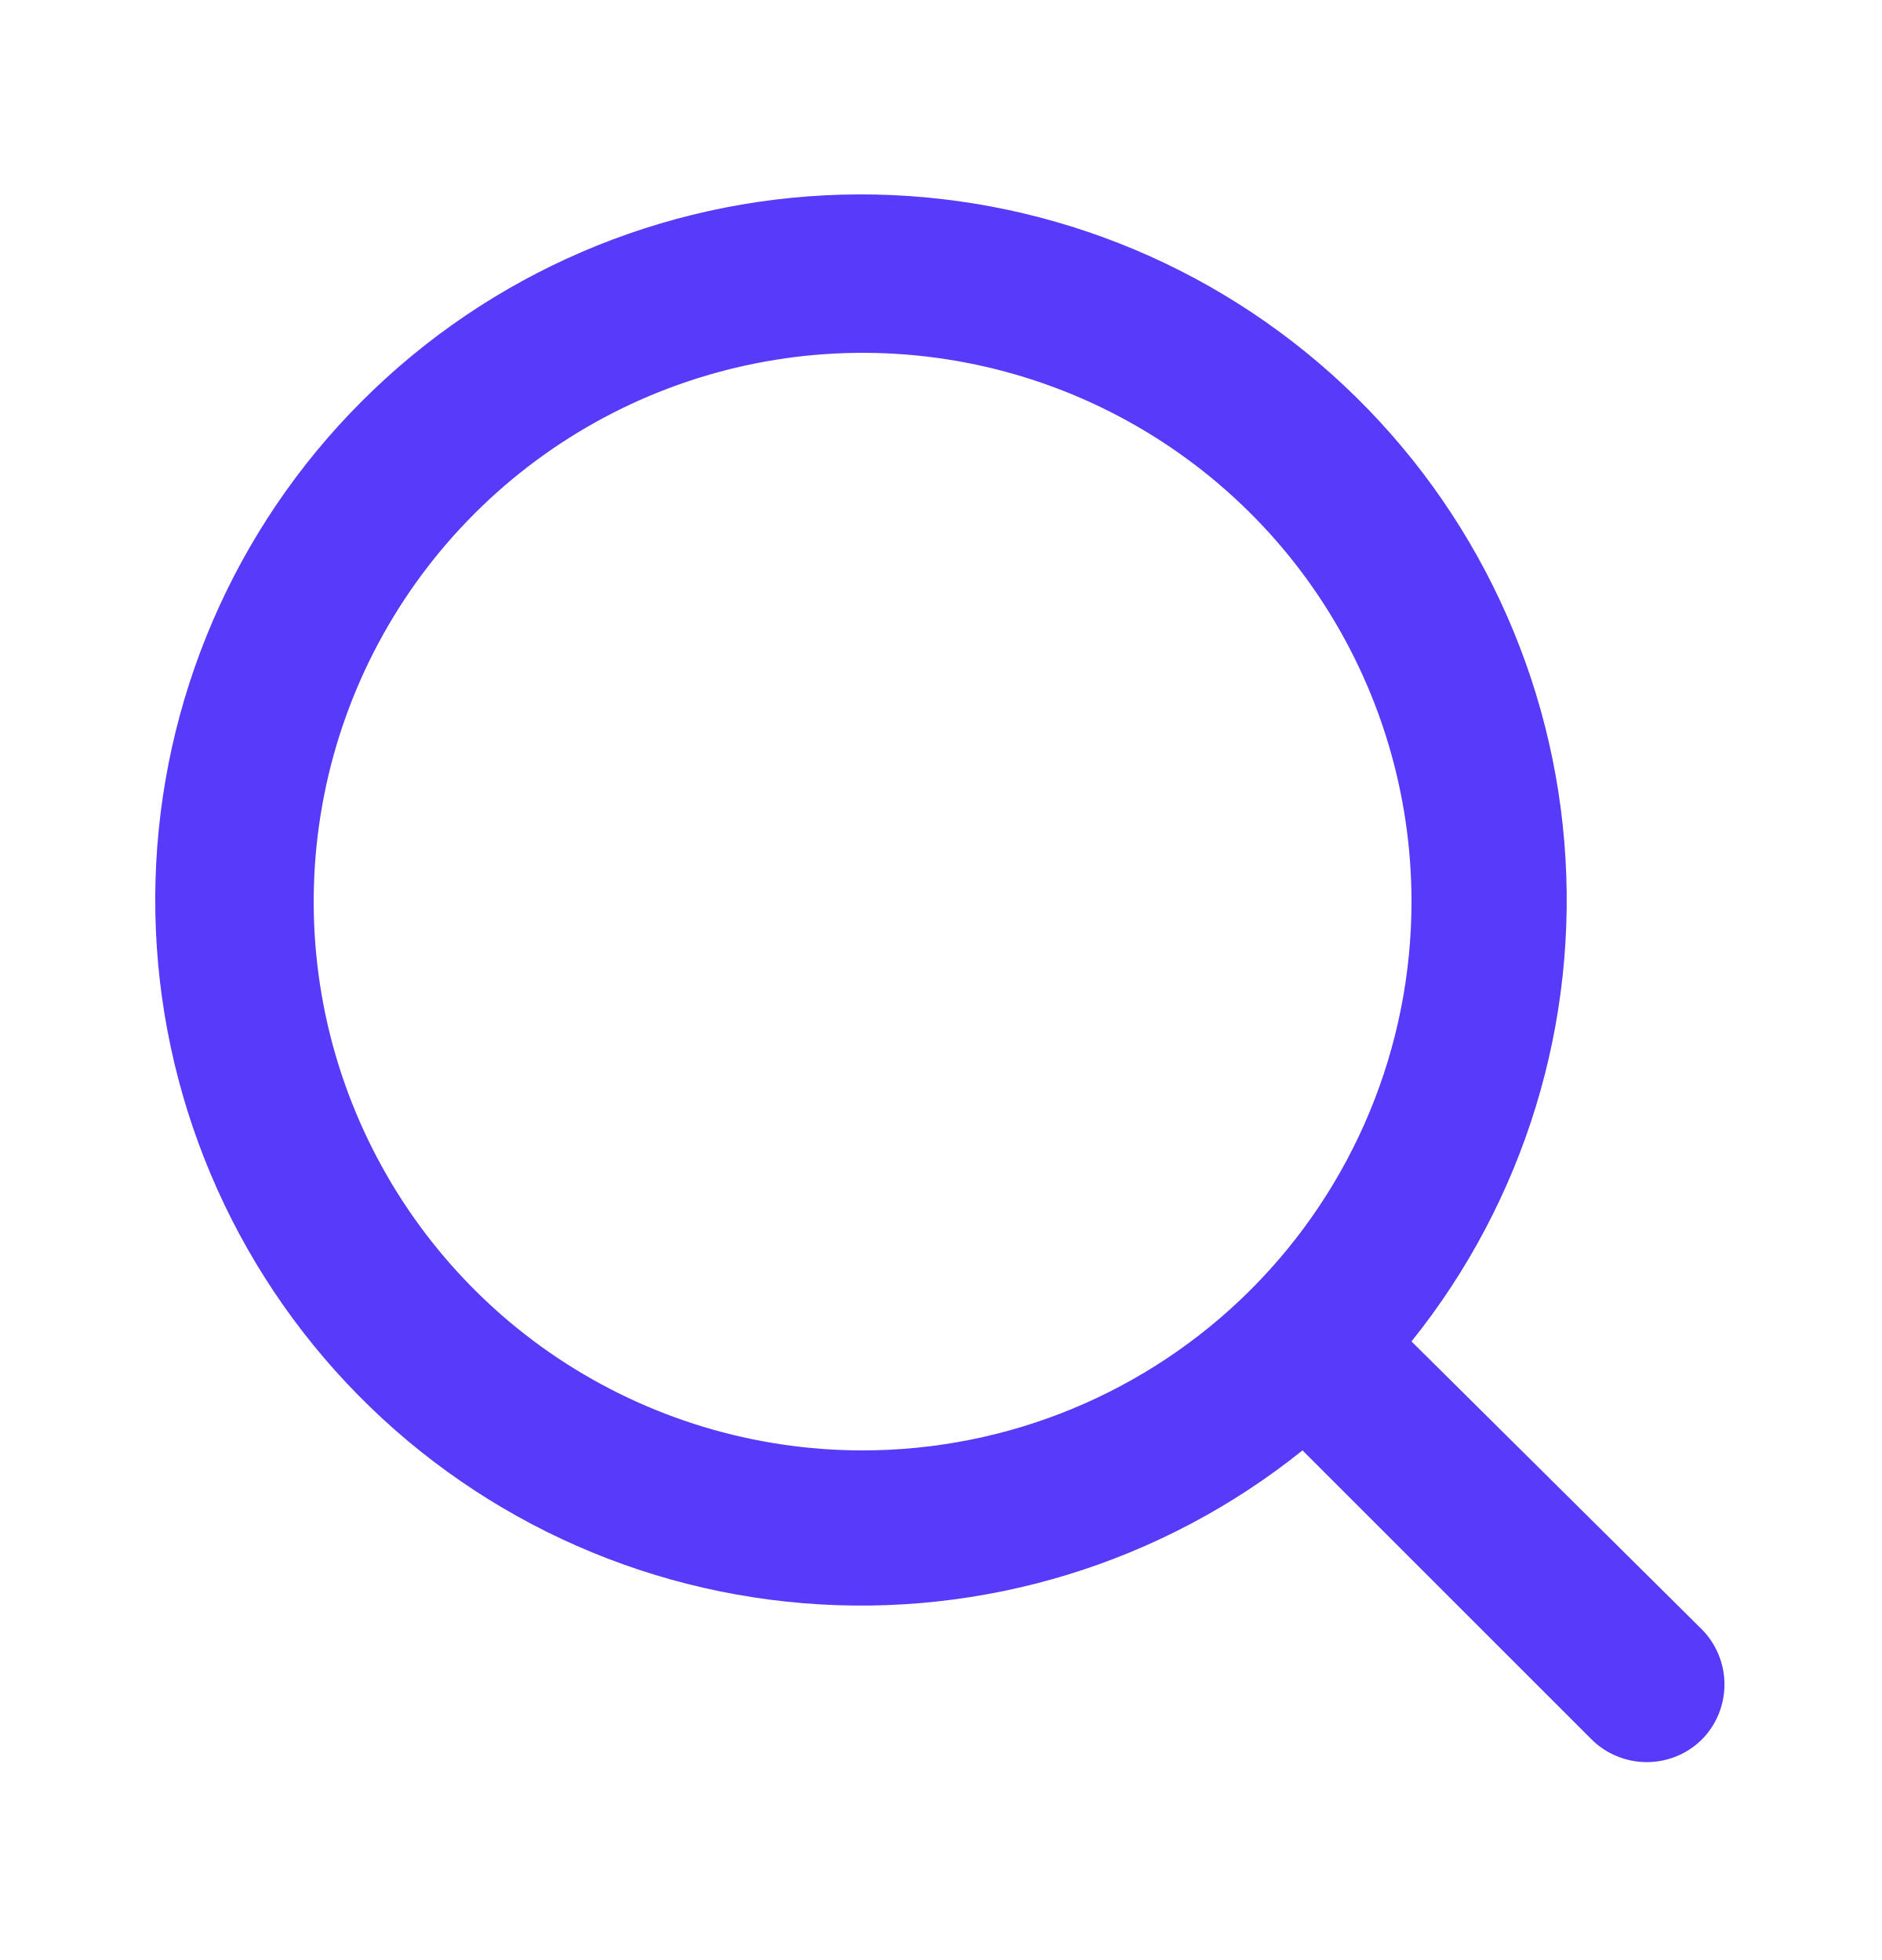
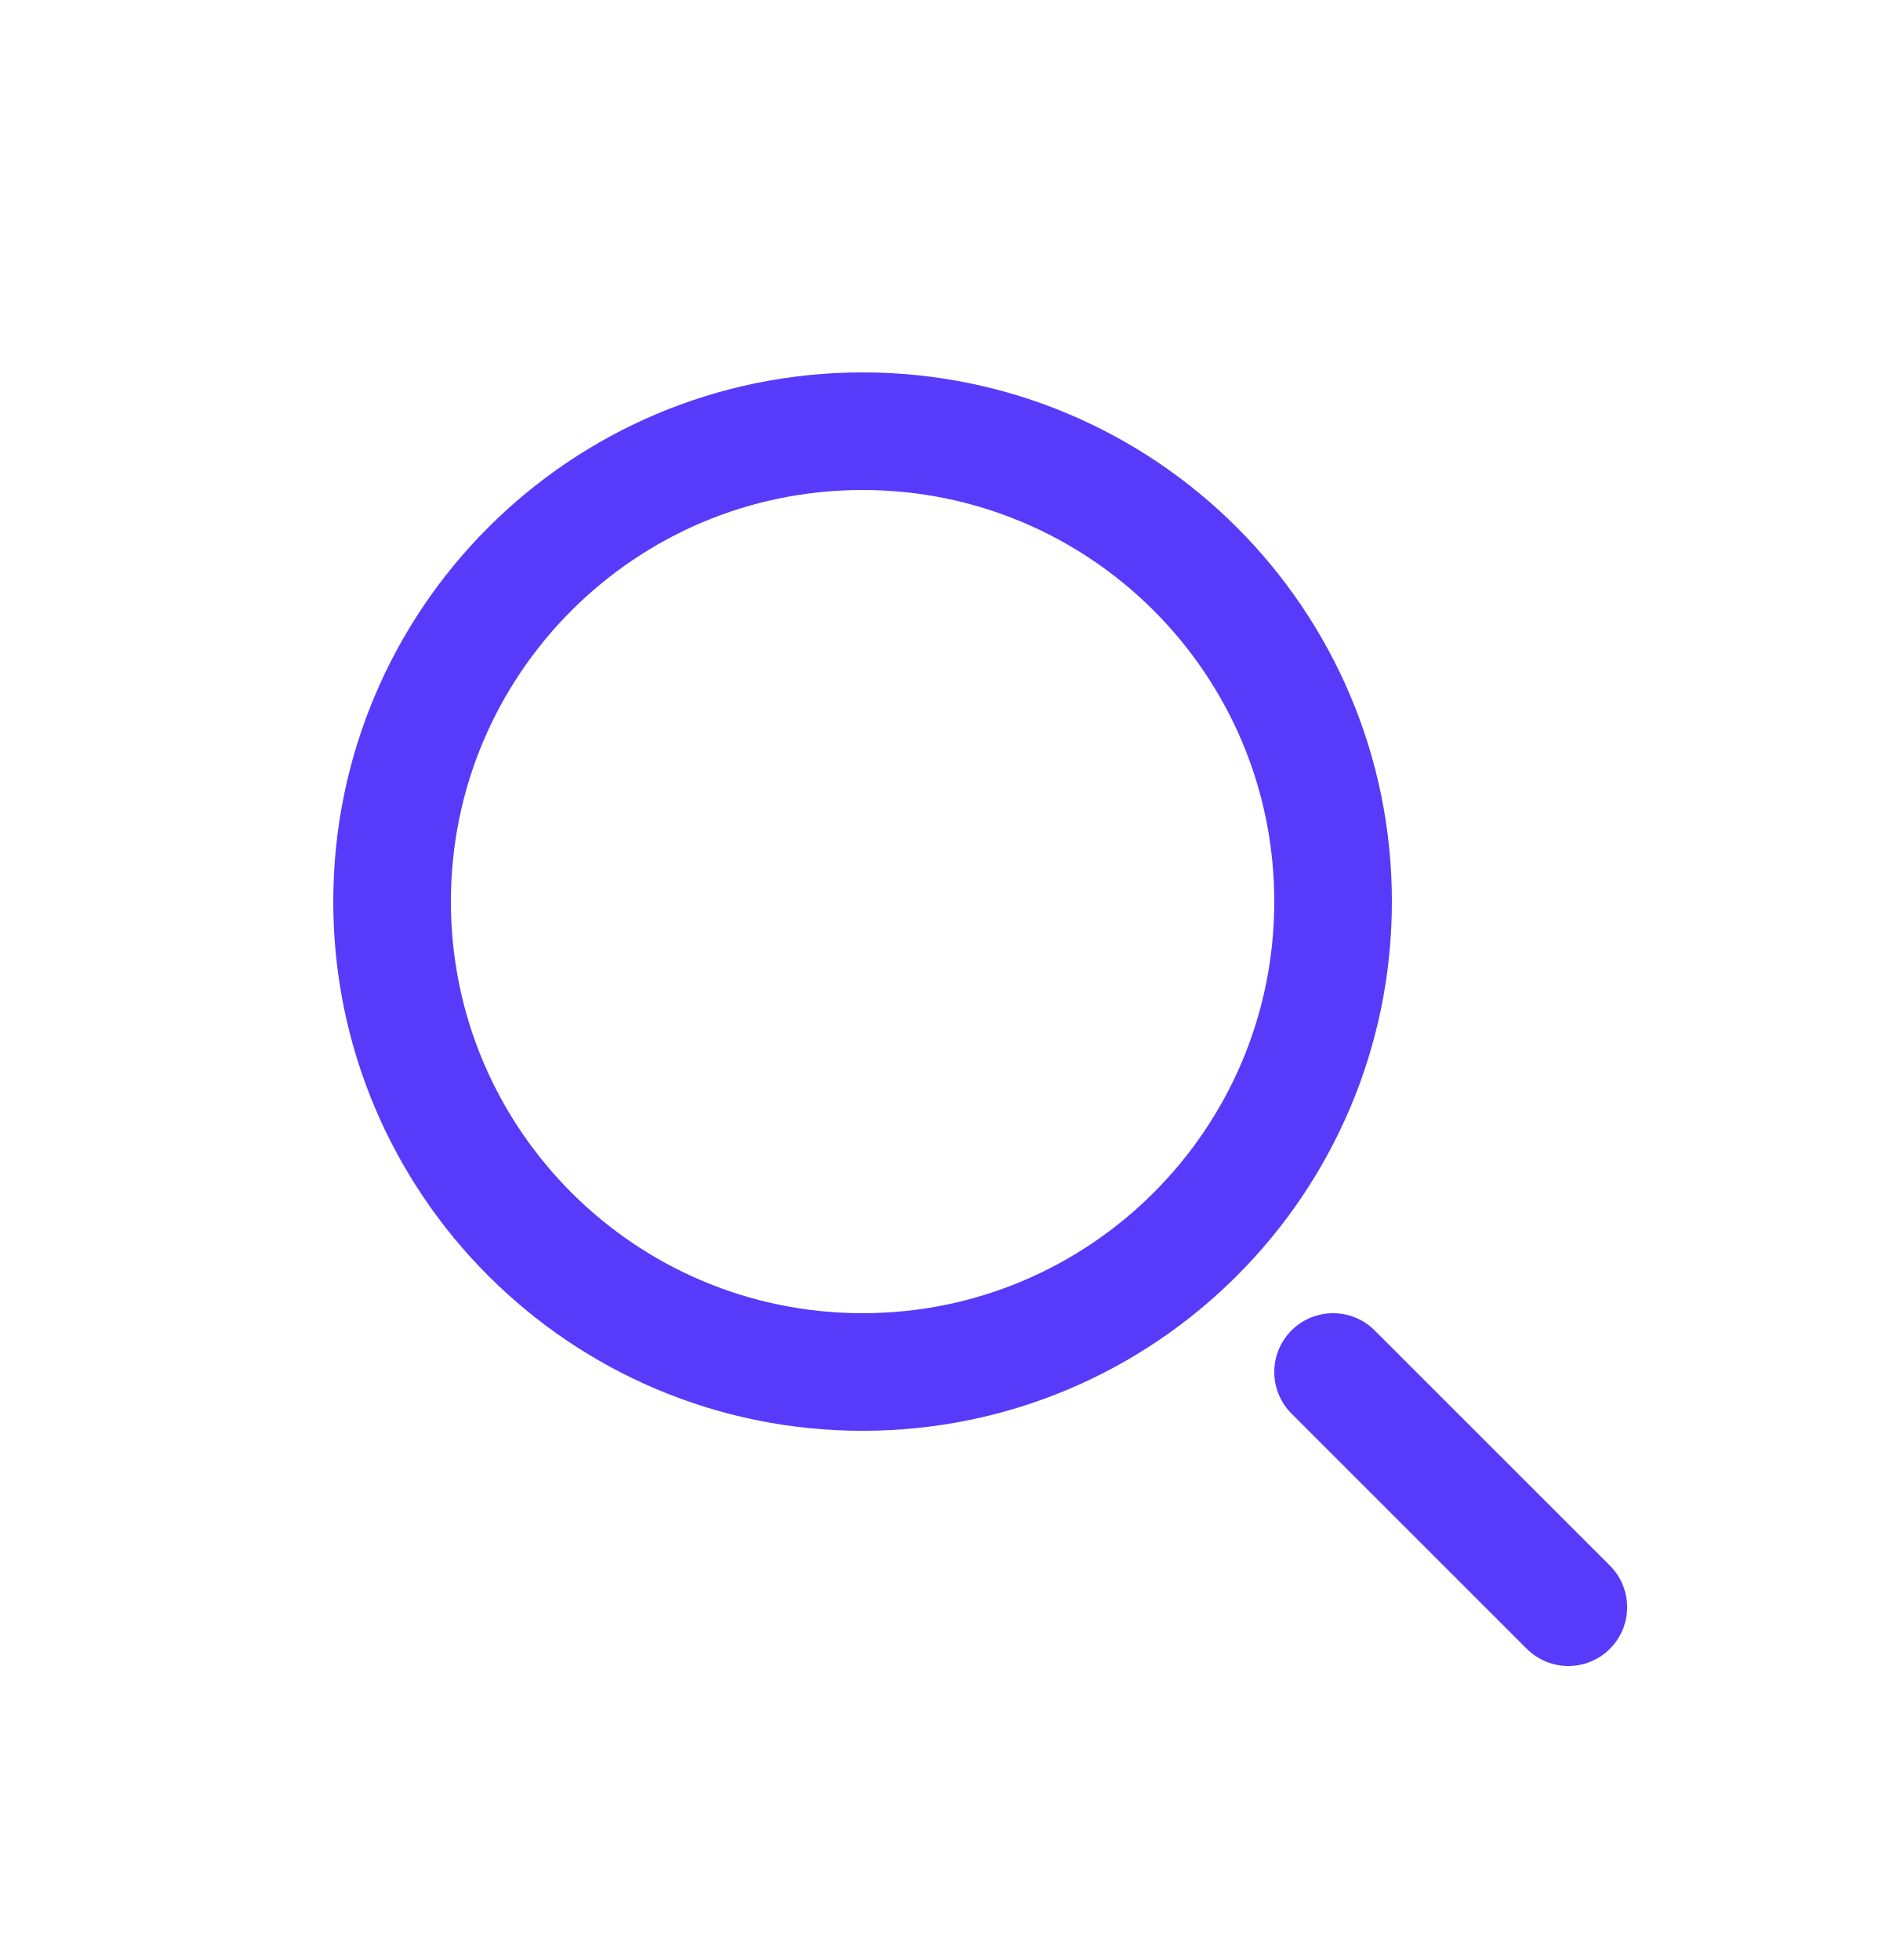
<svg xmlns="http://www.w3.org/2000/svg" width="24" height="25" viewBox="0 0 24 25" fill="none">
-   <path d="M21.71 20.79L18 17.11C19.441 15.315 20.138 13.036 19.949 10.742C19.761 8.448 18.7 6.313 16.986 4.777C15.272 3.241 13.034 2.42 10.733 2.483C8.432 2.546 6.243 3.488 4.616 5.116C2.988 6.743 2.046 8.932 1.983 11.233C1.92 13.534 2.741 15.772 4.277 17.486C5.813 19.2 7.948 20.261 10.242 20.449C12.536 20.638 14.815 19.941 16.61 18.5L20.29 22.18C20.383 22.274 20.494 22.349 20.616 22.399C20.738 22.45 20.868 22.476 21 22.476C21.132 22.476 21.263 22.45 21.385 22.399C21.507 22.349 21.617 22.274 21.71 22.18C21.891 21.994 21.991 21.745 21.991 21.485C21.991 21.226 21.891 20.977 21.71 20.79V20.79ZM11 18.5C9.616 18.5 8.263 18.09 7.111 17.321C5.96 16.552 5.063 15.458 4.533 14.179C4.003 12.9 3.865 11.493 4.135 10.135C4.405 8.777 5.072 7.53 6.051 6.551C7.03 5.572 8.277 4.905 9.635 4.635C10.993 4.365 12.4 4.503 13.679 5.033C14.958 5.563 16.052 6.46 16.821 7.611C17.59 8.763 18 10.116 18 11.5C18 13.357 17.263 15.137 15.95 16.45C14.637 17.763 12.857 18.5 11 18.5V18.5Z" fill="#583AFB" />
+   <circle cx="11" cy="11.5" r="6" stroke="#583AFB" stroke-width="1.5" stroke-linecap="round" />
+   <path d="M20 20.5L17 17.5" stroke="#583AFB" stroke-width="1.5" stroke-linecap="round" />
</svg>
